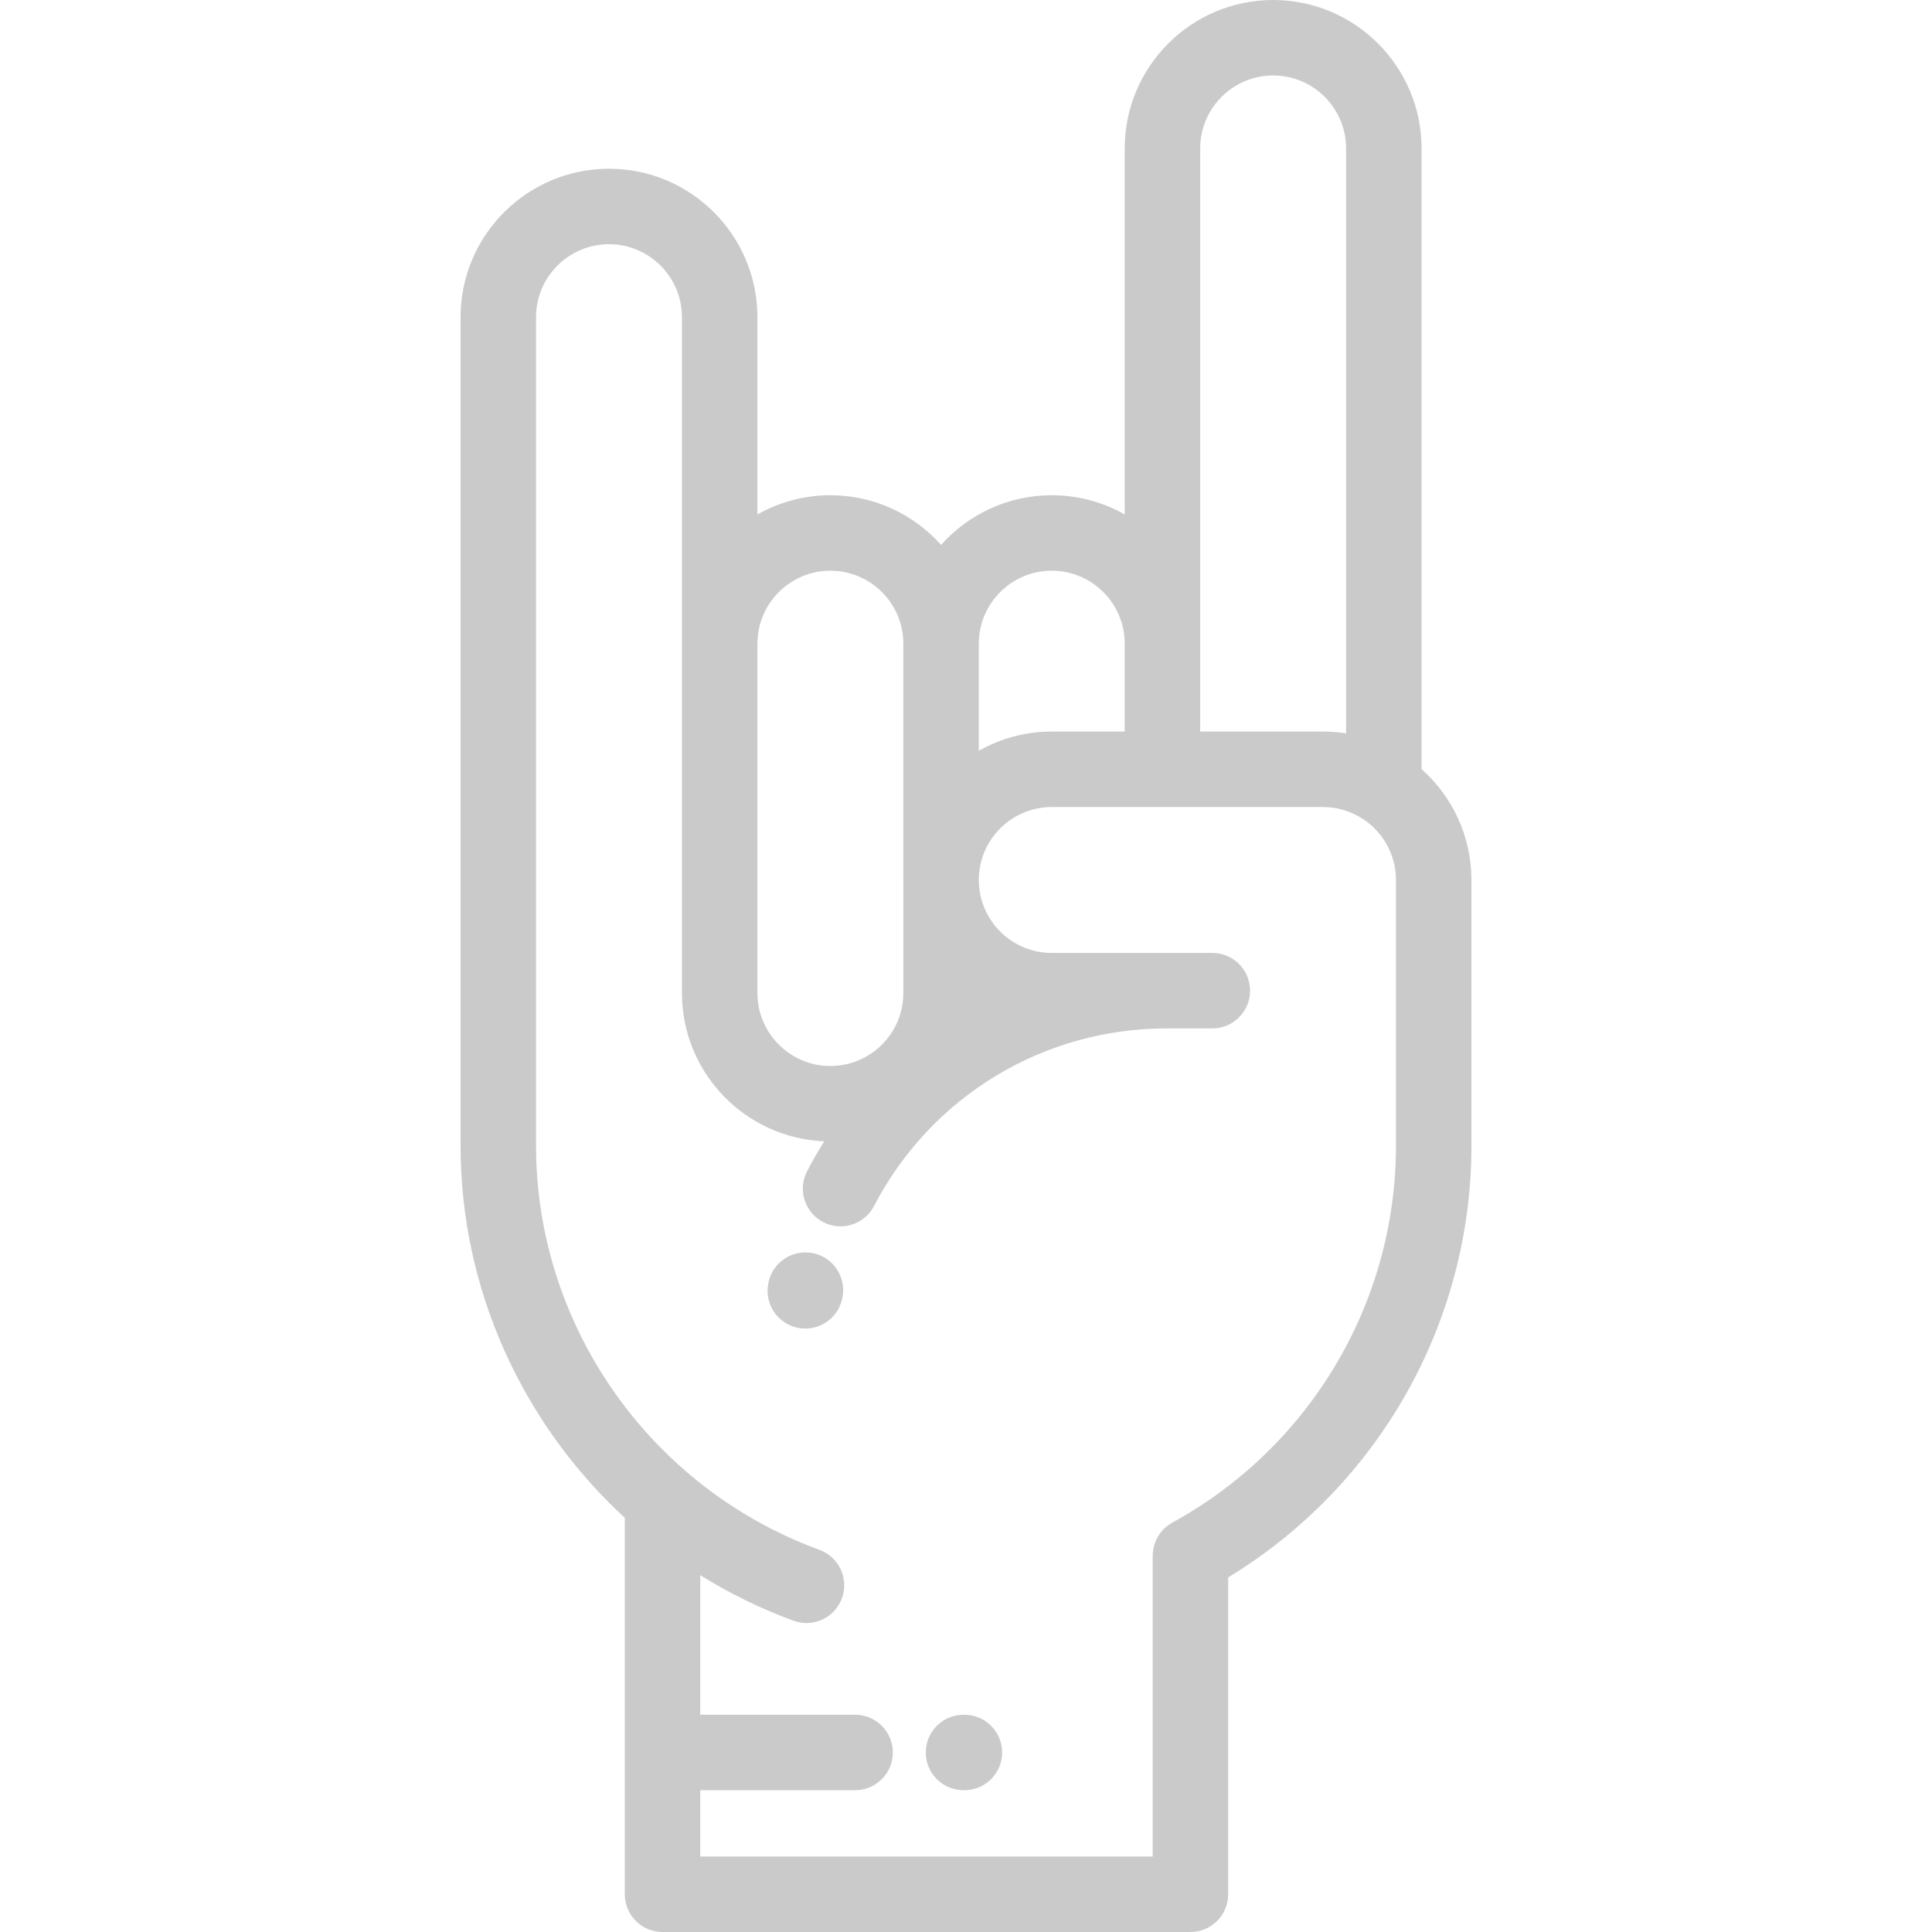
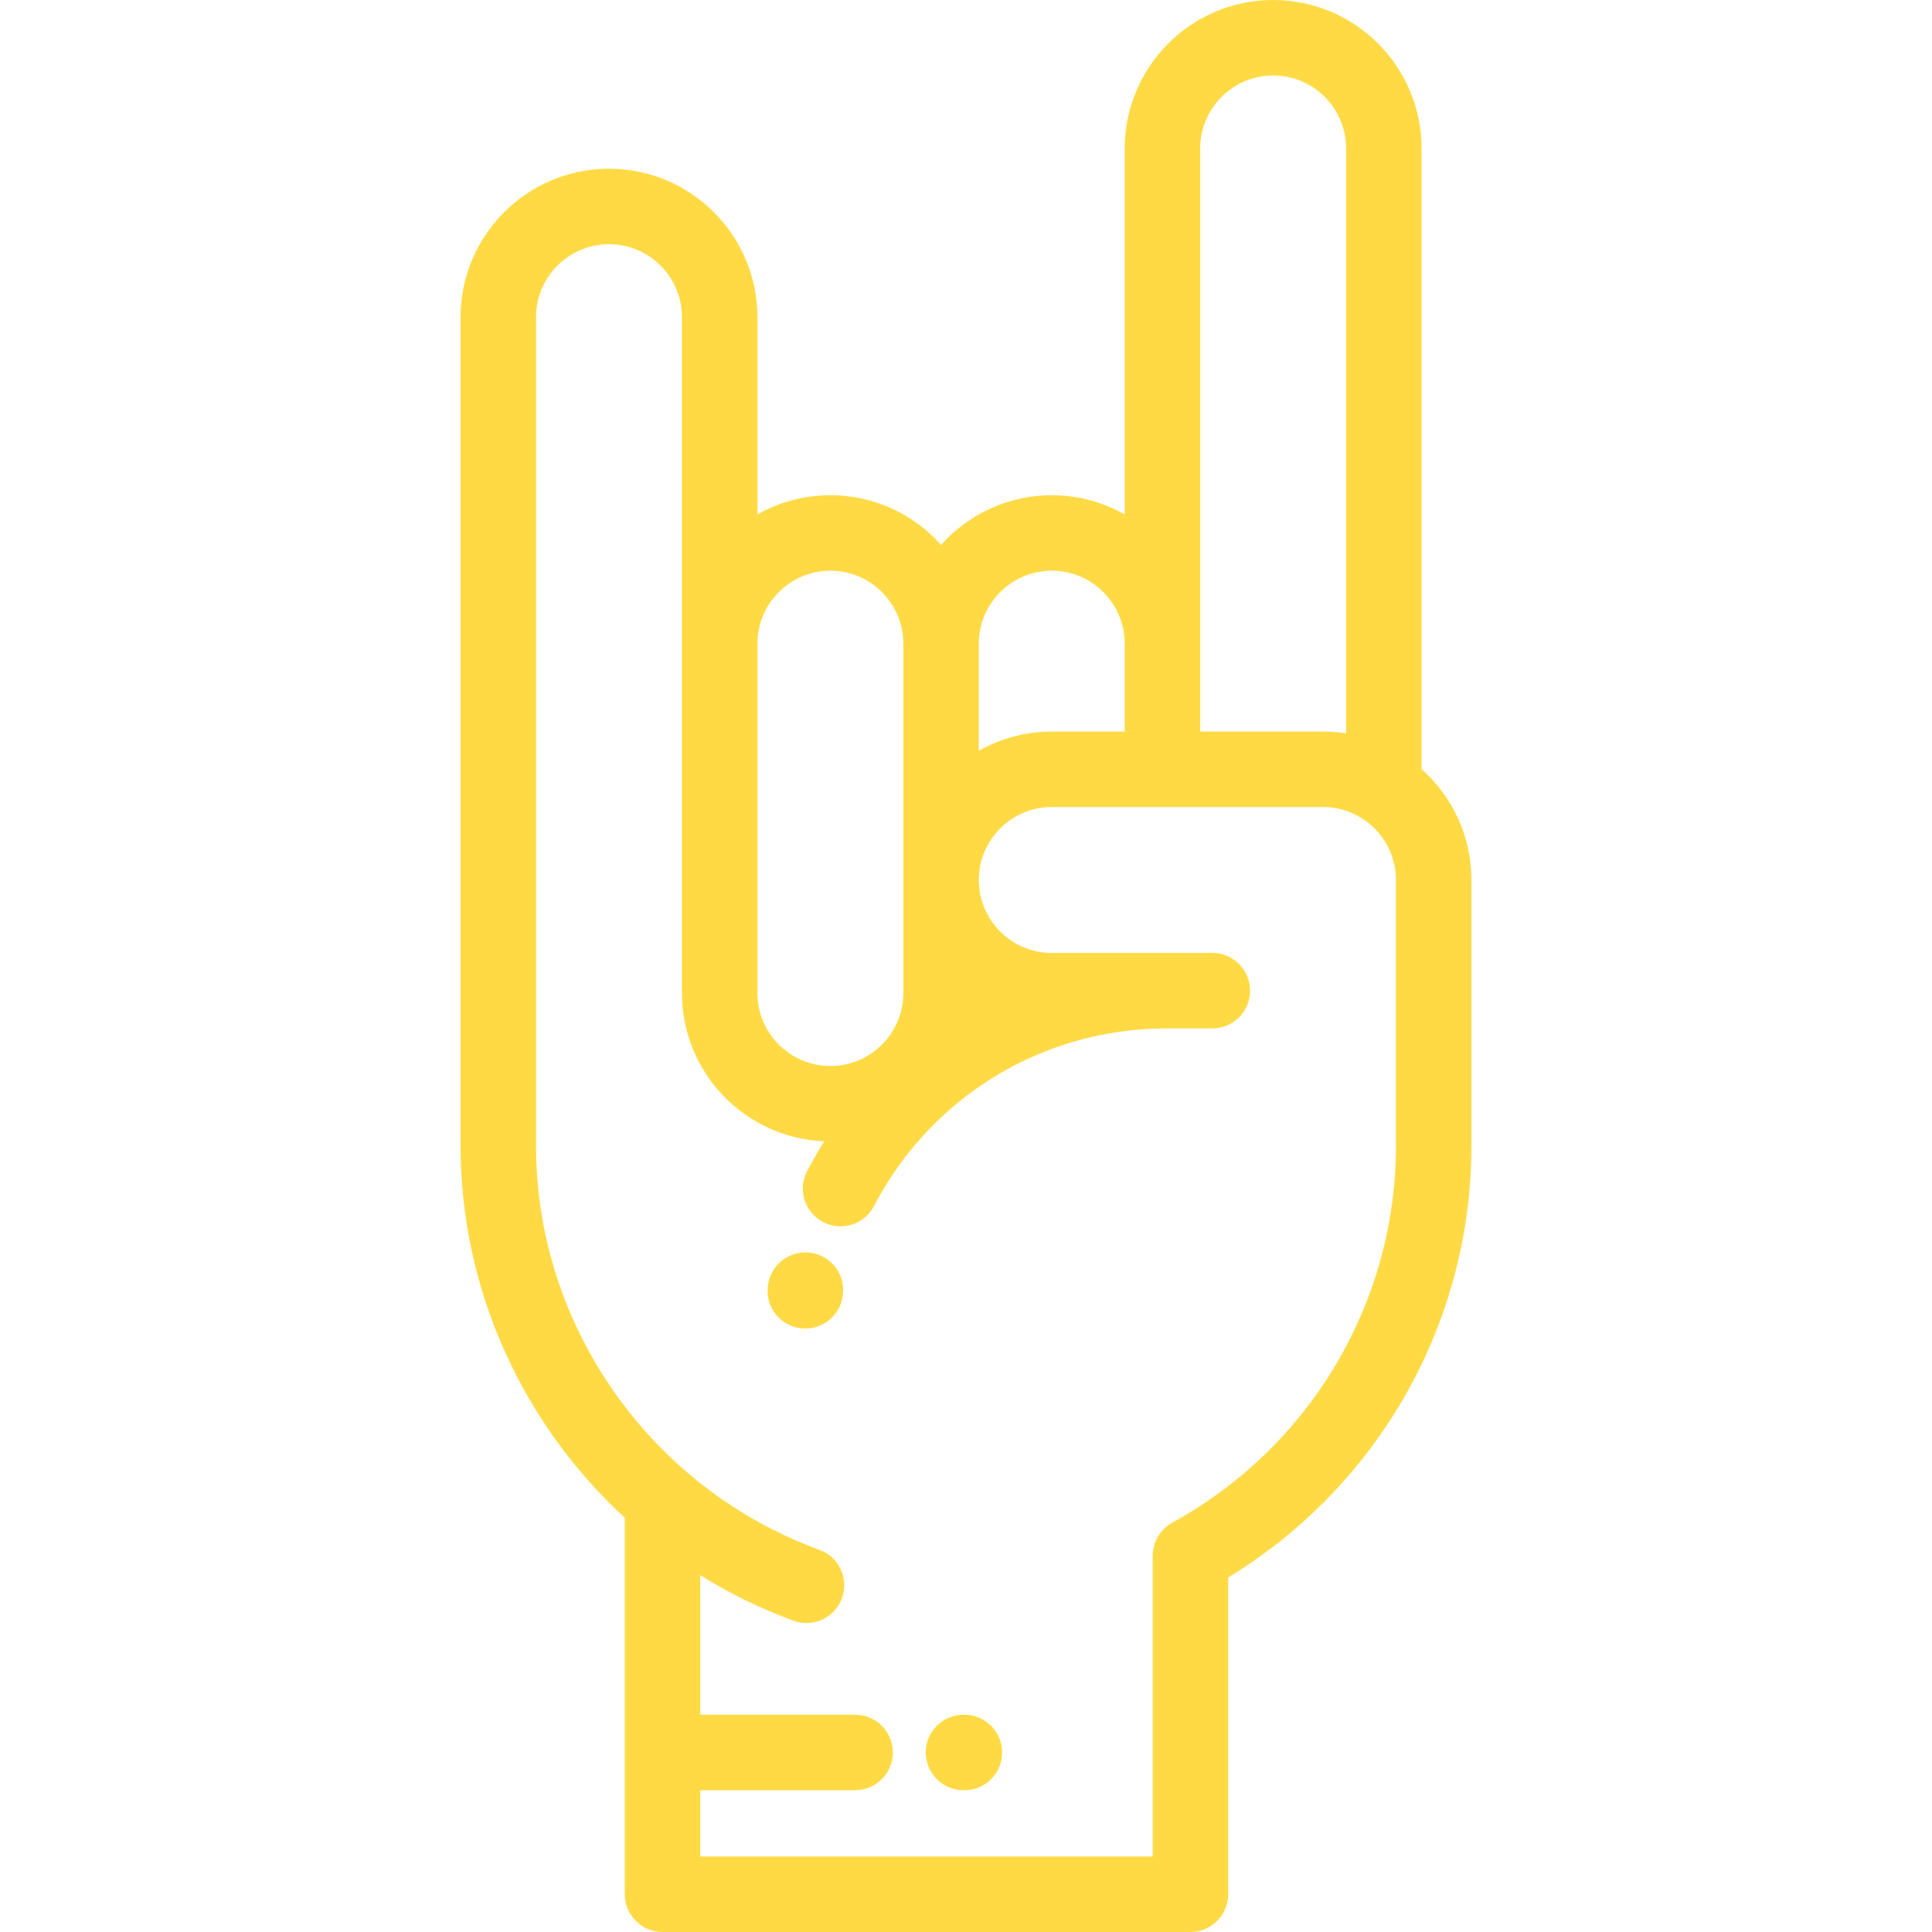
<svg xmlns="http://www.w3.org/2000/svg" version="1.1" id="Layer_1" x="0px" y="0px" viewBox="0 0 511.999 511.999" style="enable-background:new 0 0 511.999 511.999;" xml:space="preserve" width="512px" height="512px">
  <g>
    <g>
-       <path d="M376.73,203.828V39.335C376.73,17.646,359.084,0,337.396,0c-21.689,0-39.334,17.646-39.334,39.335v97.005    c-5.715-3.24-12.31-5.101-19.335-5.101c-11.649,0-22.126,5.094-29.335,13.166c-7.209-8.071-17.688-13.165-29.336-13.165    c-7.023,0-13.618,1.859-19.332,5.099V84.05c0-21.689-17.645-39.335-39.335-39.335c-21.688,0-39.334,17.646-39.334,39.335v120.789    v98.8c0,38.081,16.418,73.651,43.521,98.588v99.772c0,5.523,4.477,10,10,10h139.902c5.523,0,10-4.477,10-10V418.03    c39.908-24.261,64.466-67.544,64.466-114.392v-70.437C389.944,221.531,384.829,211.037,376.73,203.828z M318.062,39.335    c0-10.661,8.674-19.335,19.334-19.335c10.66,0,19.334,8.674,19.334,19.335v155.013c-1.995-0.313-4.038-0.479-6.119-0.479h-32.549    V39.335z M259.392,170.612c0-0.013,0.002-0.025,0.002-0.038c0-0.009-0.001-0.017-0.001-0.025    c0.015-10.649,8.681-19.309,19.334-19.309c10.661,0,19.335,8.673,19.335,19.334v23.296h-19.337c-7.025,0-13.619,1.86-19.333,5.1    V170.612z M200.724,209.697v-39.123c0-10.66,8.674-19.332,19.334-19.332c10.652,0,19.32,8.659,19.334,19.307    c0,0.008,0,0.017,0,0.025v62.63c0,0.026,0.002,0.051,0.002,0.077v29.887c0,10.661-8.676,19.333-19.338,19.333    c-10.66,0-19.332-8.673-19.332-19.333V209.697z M369.944,303.637c0,41.525-22.689,79.775-59.215,99.842    c-0.02,0.011-0.038,0.023-0.058,0.033c-0.001,0.001-0.002,0.001-0.002,0.001c-0.004,0.002-0.006,0.004-0.009,0.005    c-0.283,0.156-0.558,0.326-0.823,0.507c-0.119,0.081-0.228,0.171-0.344,0.257c-0.142,0.106-0.286,0.209-0.422,0.323    c-0.148,0.124-0.286,0.256-0.426,0.387c-0.094,0.088-0.191,0.172-0.281,0.264c-0.143,0.144-0.273,0.295-0.406,0.446    c-0.08,0.092-0.164,0.181-0.241,0.277c-0.119,0.146-0.228,0.299-0.337,0.451c-0.082,0.113-0.166,0.224-0.244,0.34    c-0.089,0.136-0.169,0.275-0.252,0.415c-0.085,0.144-0.172,0.287-0.25,0.435c-0.063,0.119-0.117,0.24-0.174,0.361    c-0.084,0.175-0.168,0.349-0.24,0.529c-0.045,0.107-0.08,0.218-0.12,0.327c-0.071,0.195-0.144,0.389-0.202,0.588    c-0.035,0.117-0.061,0.236-0.092,0.354c-0.049,0.192-0.101,0.383-0.139,0.579c-0.032,0.165-0.052,0.333-0.076,0.5    c-0.021,0.15-0.049,0.298-0.064,0.451c-0.03,0.298-0.044,0.599-0.046,0.9c0,0.024-0.004,0.047-0.004,0.071v0.011    c0,0.024,0,0.048,0,0.073v79.634H185.575v-17.573h41.035c5.523,0,10-4.477,10-10s-4.477-10-10-10h-41.035v-36.989    c7.713,4.799,15.971,8.873,24.717,12.071c1.133,0.415,2.293,0.611,3.434,0.611c4.078,0,7.91-2.515,9.393-6.568    c1.896-5.187-0.771-10.929-5.957-12.826c-44.924-16.428-75.107-59.463-75.107-107.086v-98.8V84.05    c0-10.662,8.674-19.335,19.336-19.335c10.661,0,19.333,8.674,19.333,19.335v86.524v39.123v53.471    c0,21.149,16.781,38.446,37.727,39.293c-1.618,2.56-3.15,5.194-4.566,7.915c-2.549,4.9-0.643,10.938,4.257,13.486    c1.475,0.767,3.052,1.13,4.606,1.13c3.611,0,7.098-1.962,8.88-5.387c15.102-29.033,44.813-47.068,77.542-47.068h12.109    c5.523,0,10-4.477,10-10s-4.477-10-10-10h-42.554c-10.648,0-19.311-8.653-19.331-19.297v-0.037c0-0.007-0.002-0.014-0.002-0.021    c0.011-10.651,8.679-19.313,19.333-19.313h71.886c3.85,0,7.431,1.144,10.447,3.09c0.141,0.097,0.287,0.185,0.434,0.274    c5.098,3.484,8.452,9.34,8.452,15.967V303.637z" fill="#cacaca" />
+       <path d="M376.73,203.828V39.335C376.73,17.646,359.084,0,337.396,0c-21.689,0-39.334,17.646-39.334,39.335v97.005    c-5.715-3.24-12.31-5.101-19.335-5.101c-11.649,0-22.126,5.094-29.335,13.166c-7.209-8.071-17.688-13.165-29.336-13.165    c-7.023,0-13.618,1.859-19.332,5.099V84.05c0-21.689-17.645-39.335-39.335-39.335c-21.688,0-39.334,17.646-39.334,39.335v120.789    v98.8c0,38.081,16.418,73.651,43.521,98.588v99.772c0,5.523,4.477,10,10,10h139.902c5.523,0,10-4.477,10-10V418.03    c39.908-24.261,64.466-67.544,64.466-114.392v-70.437C389.944,221.531,384.829,211.037,376.73,203.828z M318.062,39.335    c0-10.661,8.674-19.335,19.334-19.335c10.66,0,19.334,8.674,19.334,19.335v155.013c-1.995-0.313-4.038-0.479-6.119-0.479h-32.549    V39.335z M259.392,170.612c0-0.013,0.002-0.025,0.002-0.038c0-0.009-0.001-0.017-0.001-0.025    c0.015-10.649,8.681-19.309,19.334-19.309c10.661,0,19.335,8.673,19.335,19.334v23.296h-19.337c-7.025,0-13.619,1.86-19.333,5.1    V170.612z M200.724,209.697v-39.123c0-10.66,8.674-19.332,19.334-19.332c10.652,0,19.32,8.659,19.334,19.307    c0,0.008,0,0.017,0,0.025v62.63c0,0.026,0.002,0.051,0.002,0.077v29.887c0,10.661-8.676,19.333-19.338,19.333    c-10.66,0-19.332-8.673-19.332-19.333V209.697z M369.944,303.637c0,41.525-22.689,79.775-59.215,99.842    c-0.02,0.011-0.038,0.023-0.058,0.033c-0.001,0.001-0.002,0.001-0.002,0.001c-0.004,0.002-0.006,0.004-0.009,0.005    c-0.283,0.156-0.558,0.326-0.823,0.507c-0.119,0.081-0.228,0.171-0.344,0.257c-0.142,0.106-0.286,0.209-0.422,0.323    c-0.148,0.124-0.286,0.256-0.426,0.387c-0.094,0.088-0.191,0.172-0.281,0.264c-0.143,0.144-0.273,0.295-0.406,0.446    c-0.08,0.092-0.164,0.181-0.241,0.277c-0.119,0.146-0.228,0.299-0.337,0.451c-0.082,0.113-0.166,0.224-0.244,0.34    c-0.089,0.136-0.169,0.275-0.252,0.415c-0.085,0.144-0.172,0.287-0.25,0.435c-0.063,0.119-0.117,0.24-0.174,0.361    c-0.084,0.175-0.168,0.349-0.24,0.529c-0.045,0.107-0.08,0.218-0.12,0.327c-0.071,0.195-0.144,0.389-0.202,0.588    c-0.035,0.117-0.061,0.236-0.092,0.354c-0.049,0.192-0.101,0.383-0.139,0.579c-0.032,0.165-0.052,0.333-0.076,0.5    c-0.021,0.15-0.049,0.298-0.064,0.451c-0.03,0.298-0.044,0.599-0.046,0.9c0,0.024-0.004,0.047-0.004,0.071v0.011    c0,0.024,0,0.048,0,0.073v79.634H185.575v-17.573h41.035c5.523,0,10-4.477,10-10s-4.477-10-10-10h-41.035v-36.989    c7.713,4.799,15.971,8.873,24.717,12.071c1.133,0.415,2.293,0.611,3.434,0.611c4.078,0,7.91-2.515,9.393-6.568    c1.896-5.187-0.771-10.929-5.957-12.826c-44.924-16.428-75.107-59.463-75.107-107.086v-98.8V84.05    c0-10.662,8.674-19.335,19.336-19.335c10.661,0,19.333,8.674,19.333,19.335v86.524v39.123v53.471    c0,21.149,16.781,38.446,37.727,39.293c-1.618,2.56-3.15,5.194-4.566,7.915c-2.549,4.9-0.643,10.938,4.257,13.486    c1.475,0.767,3.052,1.13,4.606,1.13c3.611,0,7.098-1.962,8.88-5.387c15.102-29.033,44.813-47.068,77.542-47.068h12.109    c5.523,0,10-4.477,10-10s-4.477-10-10-10h-42.554c-10.648,0-19.311-8.653-19.331-19.297v-0.037c0-0.007-0.002-0.014-0.002-0.021    c0.011-10.651,8.679-19.313,19.333-19.313h71.886c3.85,0,7.431,1.144,10.447,3.09c0.141,0.097,0.287,0.185,0.434,0.274    c5.098,3.484,8.452,9.34,8.452,15.967V303.637z" fill="#FFDA44" />
    </g>
  </g>
  <g>
    <g>
-       <path d="M215.394,332.09c-5.423-1.073-10.68,2.445-11.755,7.862l-0.049,0.257c-1.034,5.425,2.526,10.661,7.952,11.694    c0.633,0.121,1.262,0.179,1.883,0.179c4.705,0,8.898-3.338,9.811-8.131c0.004-0.019,0.017-0.088,0.02-0.106    C224.331,338.428,220.811,333.165,215.394,332.09z" fill="#cacaca" />
+       <path d="M215.394,332.09c-5.423-1.073-10.68,2.445-11.755,7.862l-0.049,0.257c-1.034,5.425,2.526,10.661,7.952,11.694    c0.633,0.121,1.262,0.179,1.883,0.179c4.705,0,8.898-3.338,9.811-8.131c0.004-0.019,0.017-0.088,0.02-0.106    C224.331,338.428,220.811,333.165,215.394,332.09z" fill="#FFDA44" />
    </g>
  </g>
  <g>
    <g>
-       <path d="M255.578,454.427h-0.238c-5.522,0-10,4.477-10,10s4.478,10,10,10h0.238c5.522,0,10-4.477,10-10    S261.101,454.427,255.578,454.427z" fill="#cacaca" />
+       <path d="M255.578,454.427h-0.238c-5.522,0-10,4.477-10,10s4.478,10,10,10h0.238c5.522,0,10-4.477,10-10    S261.101,454.427,255.578,454.427z" fill="#FFDA44" />
    </g>
  </g>
  <g>
</g>
  <g>
</g>
  <g>
</g>
  <g>
</g>
  <g>
</g>
  <g>
</g>
  <g>
</g>
  <g>
</g>
  <g>
</g>
  <g>
</g>
  <g>
</g>
  <g>
</g>
  <g>
</g>
  <g>
</g>
  <g>
</g>
</svg>
